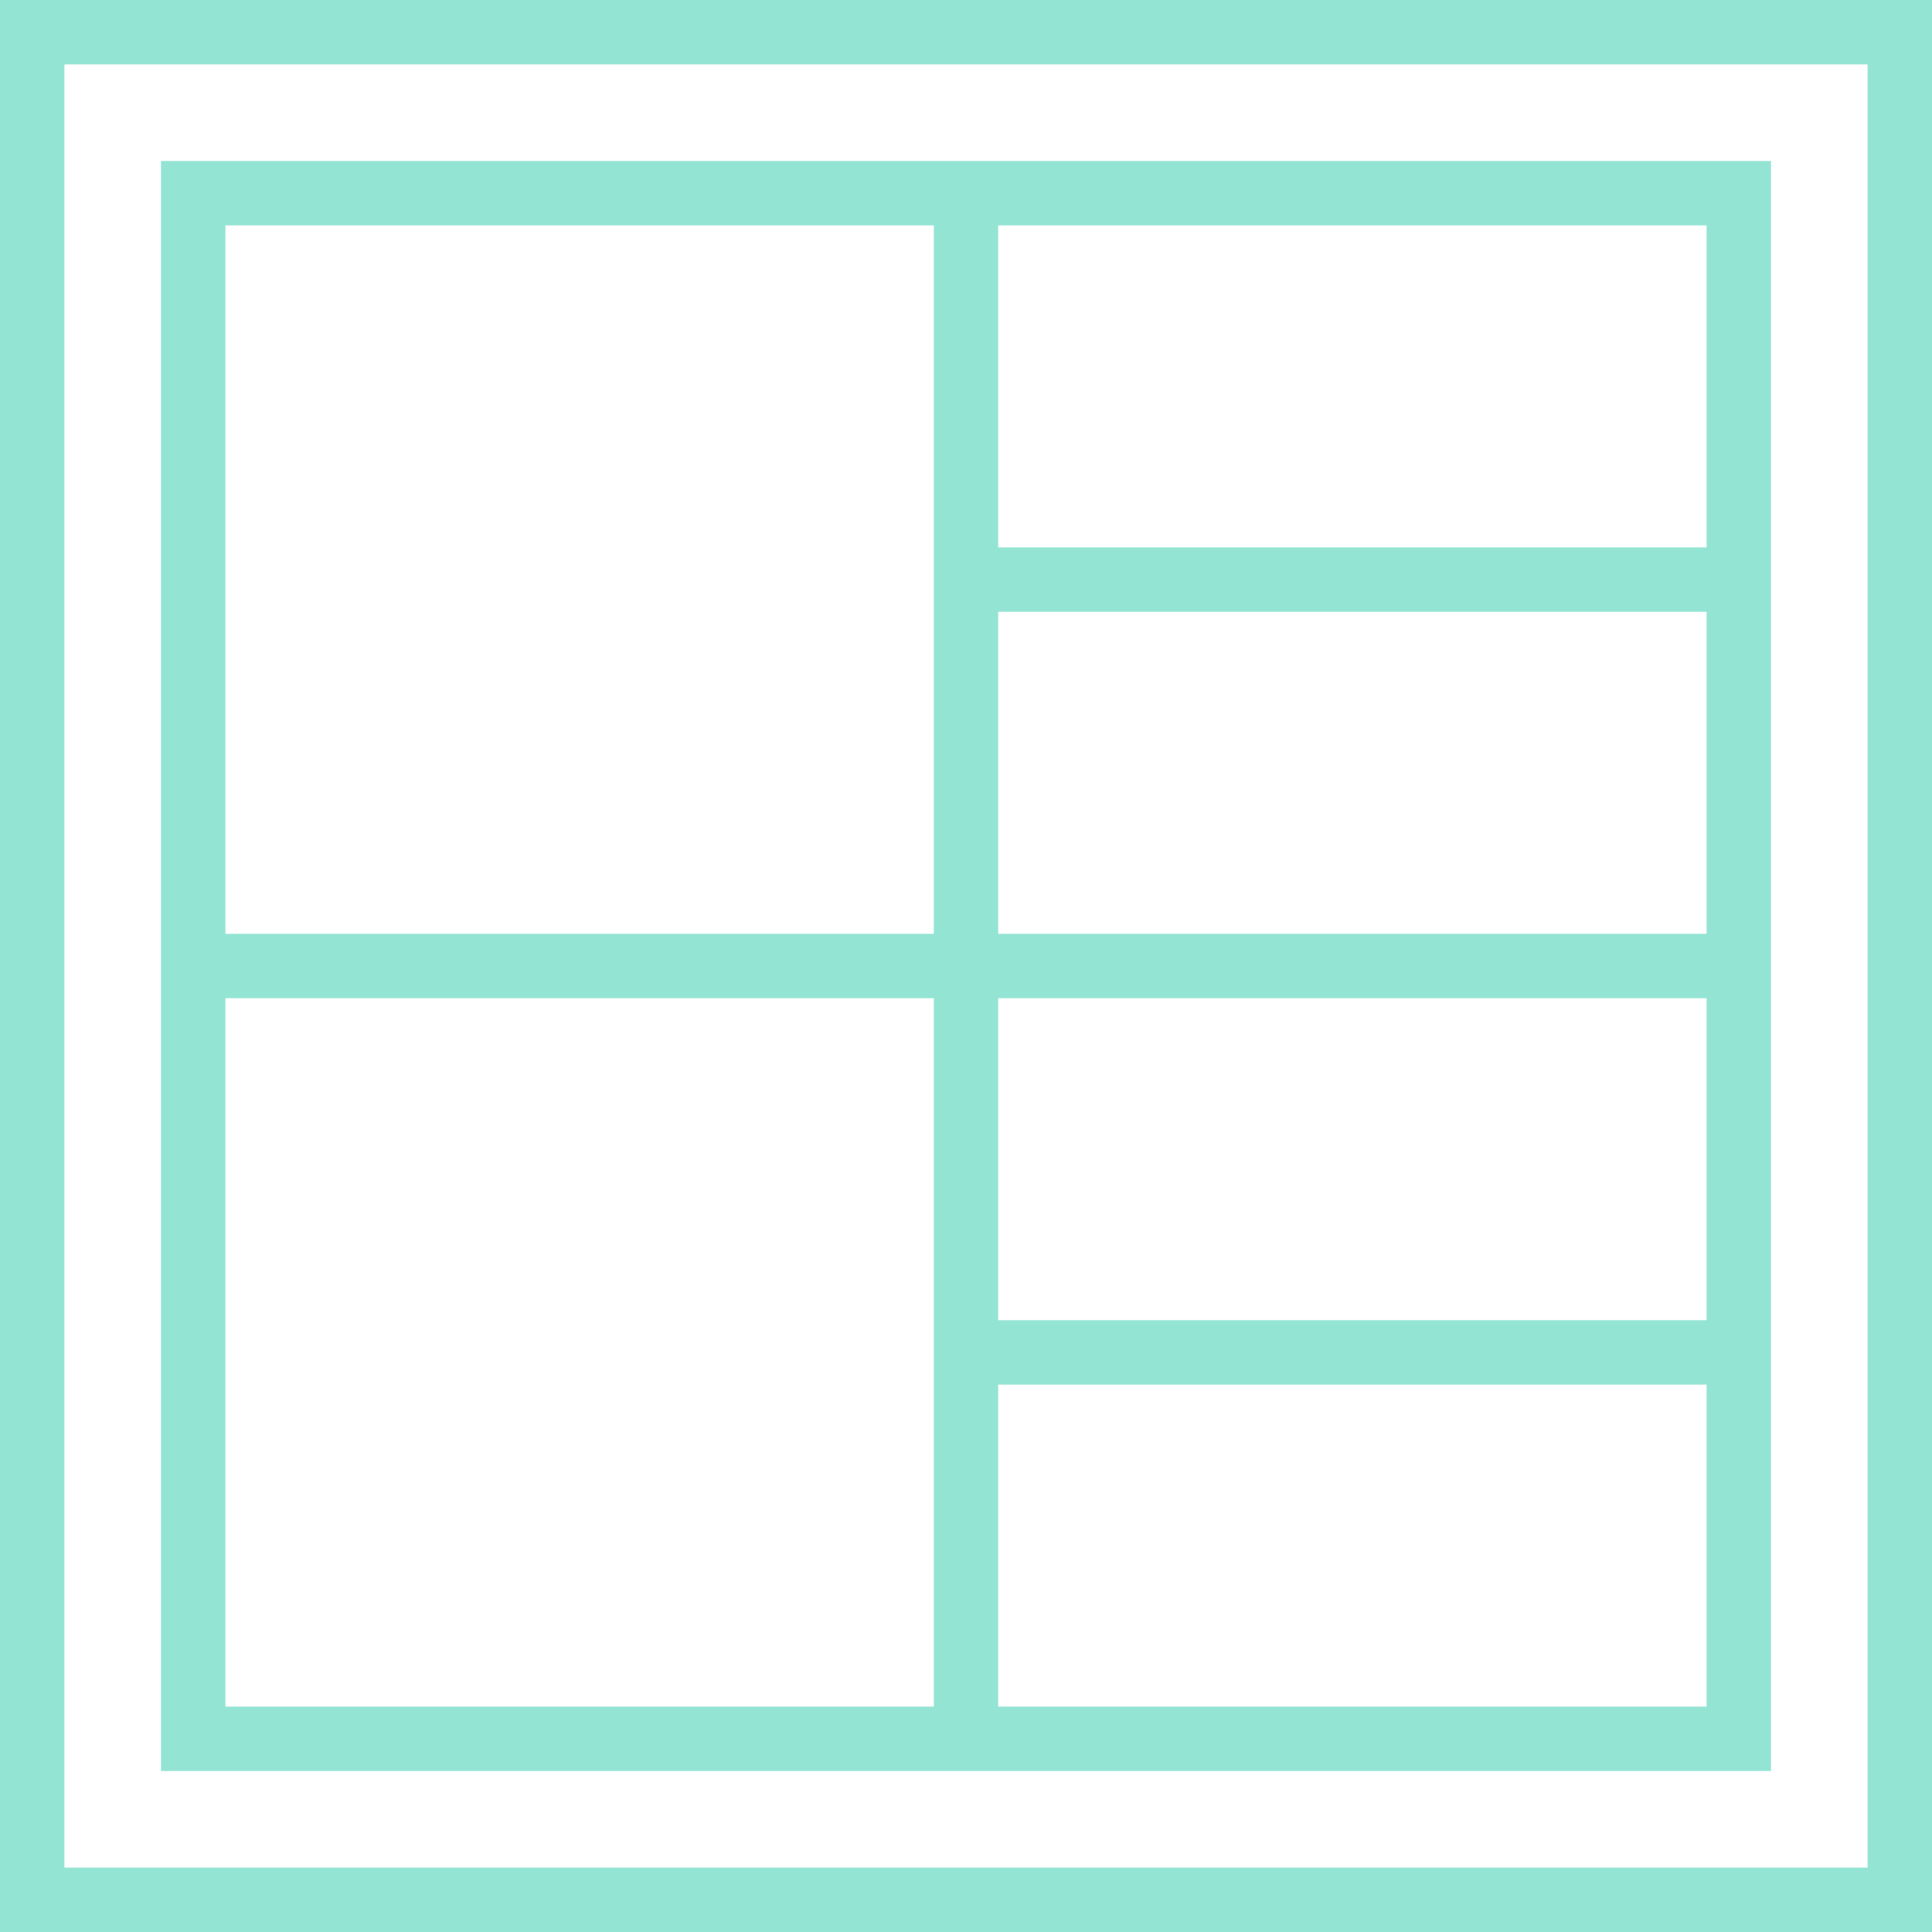
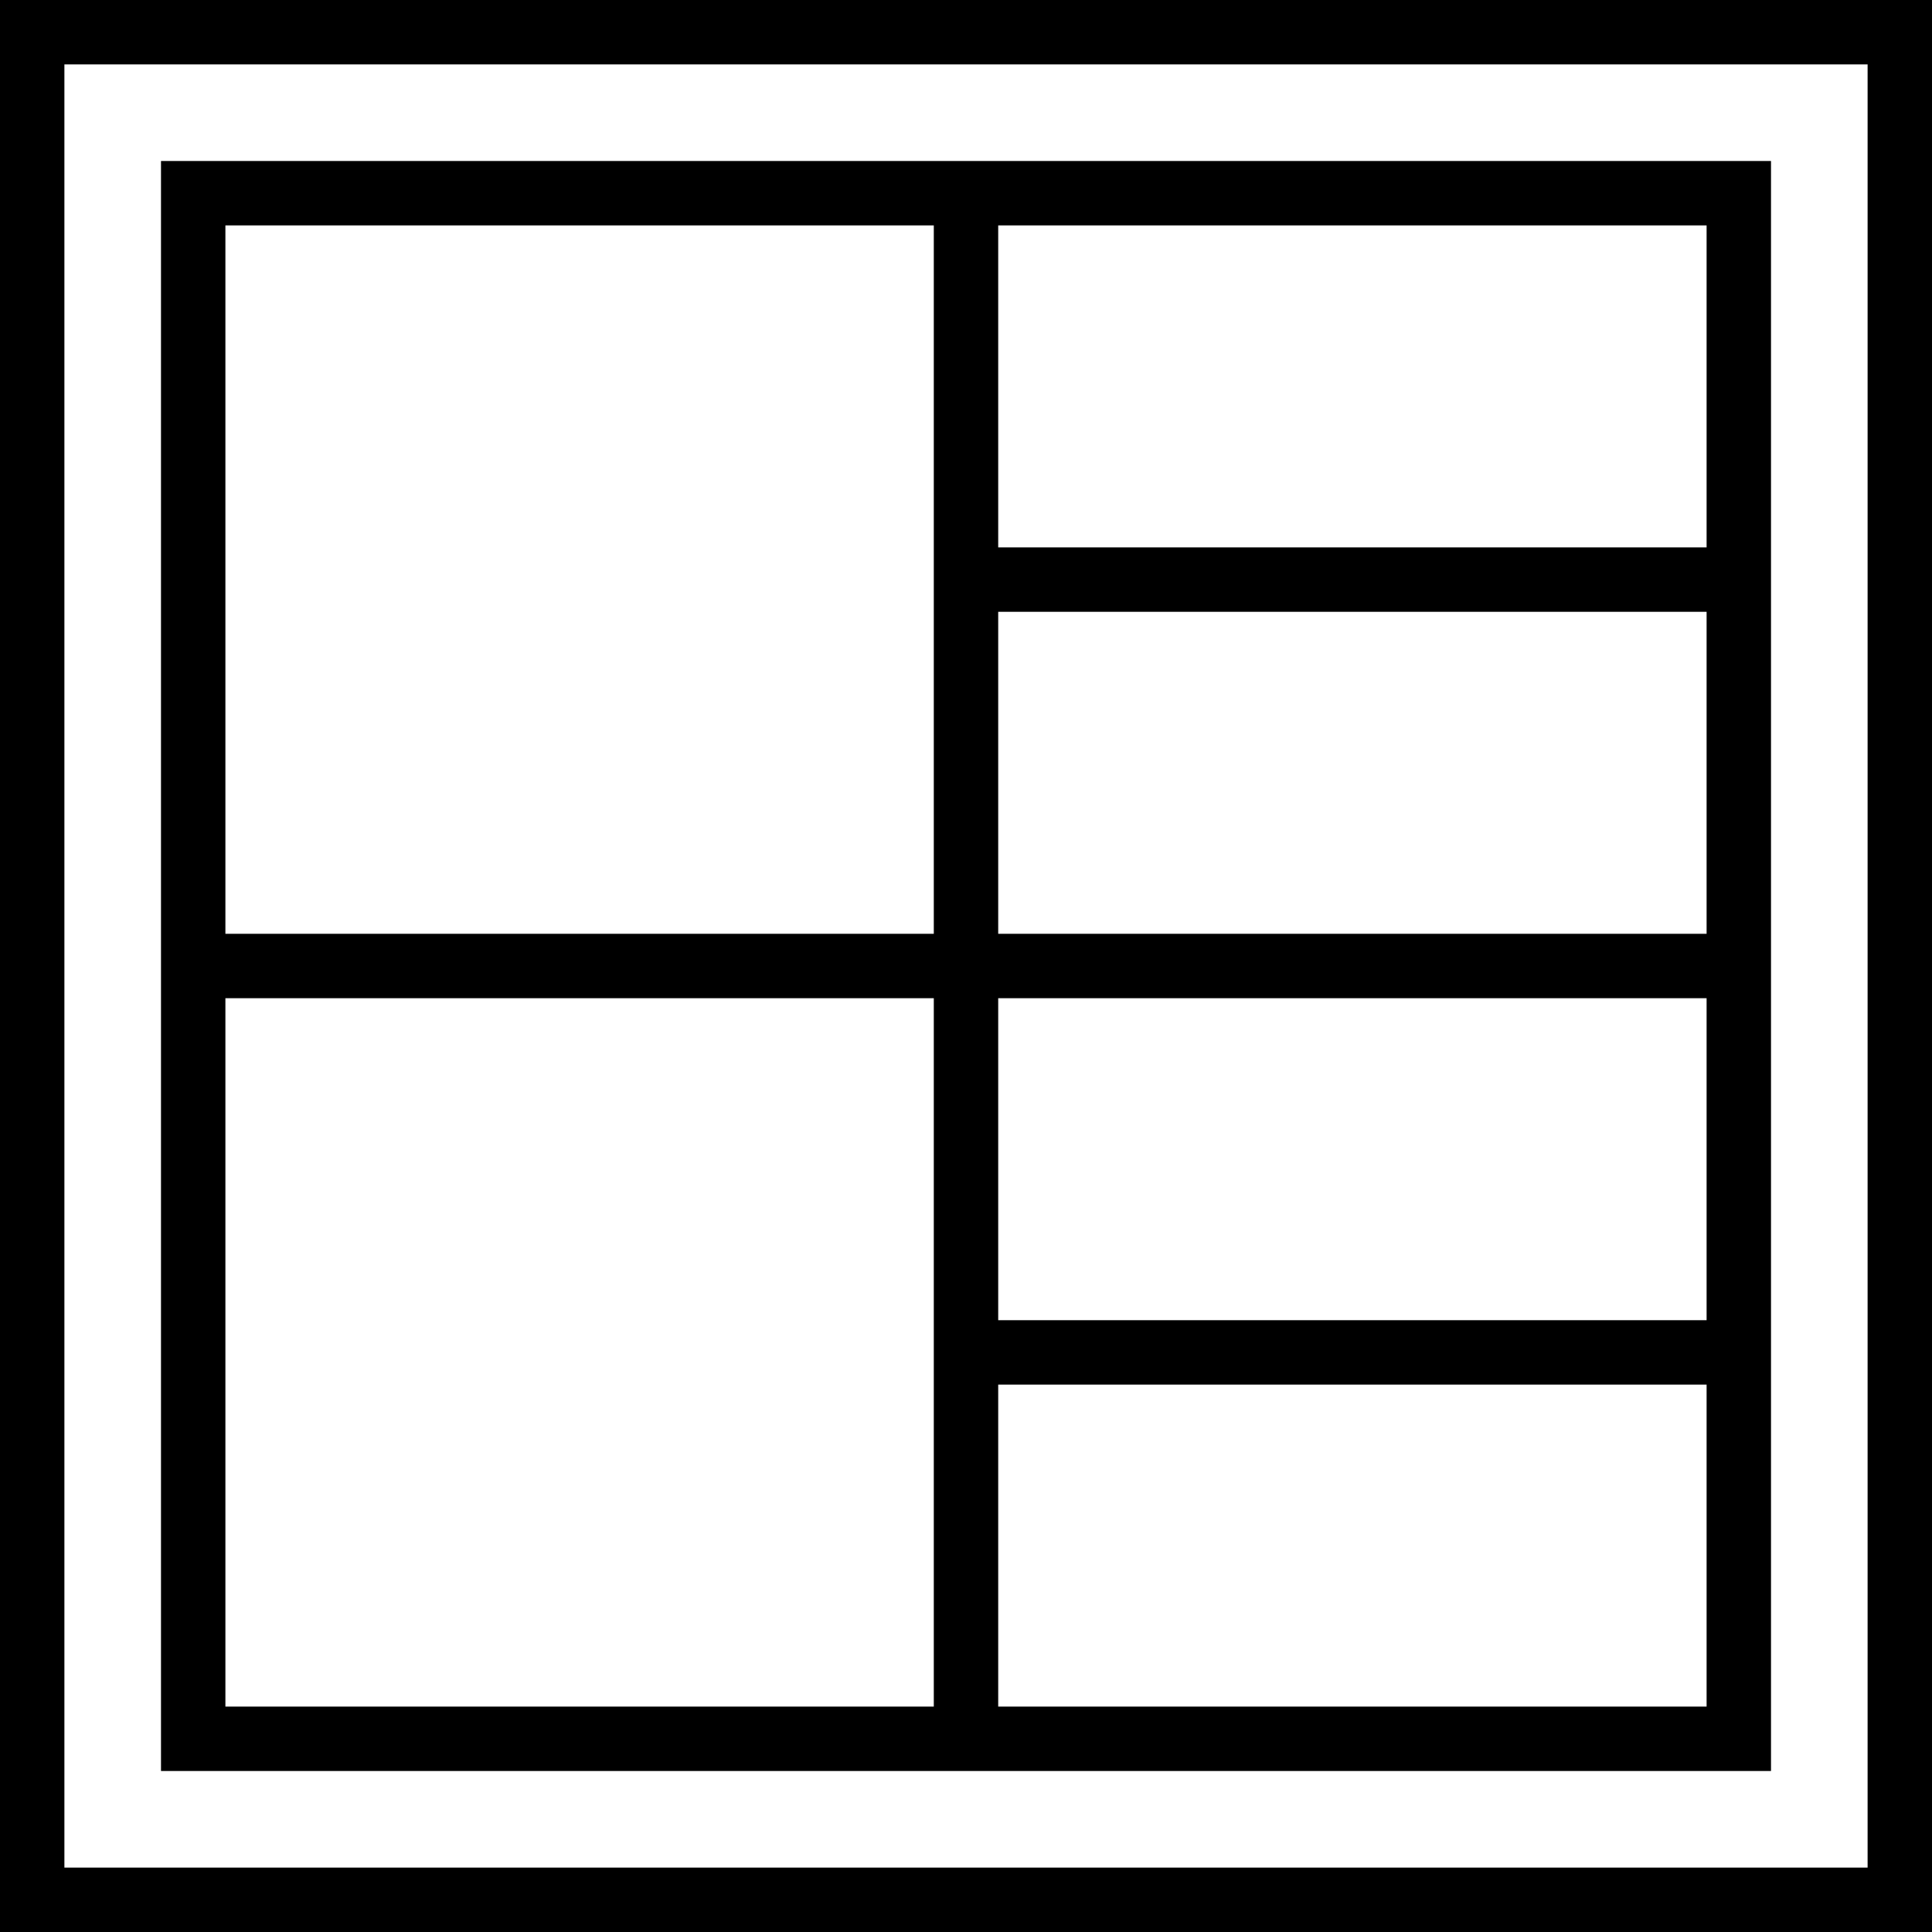
- <svg xmlns="http://www.w3.org/2000/svg" version="1.1" id="Capa_1" x="0px" y="0px" viewBox="0 0 60 60" style="enable-background:new 0 0 60 60;" xml:space="preserve">
-   <g fill="#94e4d4">
+ <svg xmlns="http://www.w3.org/2000/svg" version="1.1" id="main" x="0px" y="0px" viewBox="0 0 60 60" style="enable-background:new 0 0 60 60;" xml:space="preserve">
+   <g>
    <path d="M31,55h24V43v-2V31v-2V19v-2V5H31h-2H5v50h24H31z M53,53H31V43h22V53z M53,41H31V31h22V41z M53,29H31V19h22V29z M31,7h22   v10H31V7z M29,7v10v2v10H7V7H29z M7,53V31h22v10v2v10H7z" />
    <path d="M0,0v60h60V0H0z M58,58H2V2h56V58z" />
  </g>
  <g>
</g>
  <g>
</g>
  <g>
</g>
  <g>
</g>
  <g>
</g>
  <g>
</g>
  <g>
</g>
  <g>
</g>
  <g>
</g>
  <g>
</g>
  <g>
</g>
  <g>
</g>
  <g>
</g>
  <g>
</g>
  <g>
</g>
</svg>
